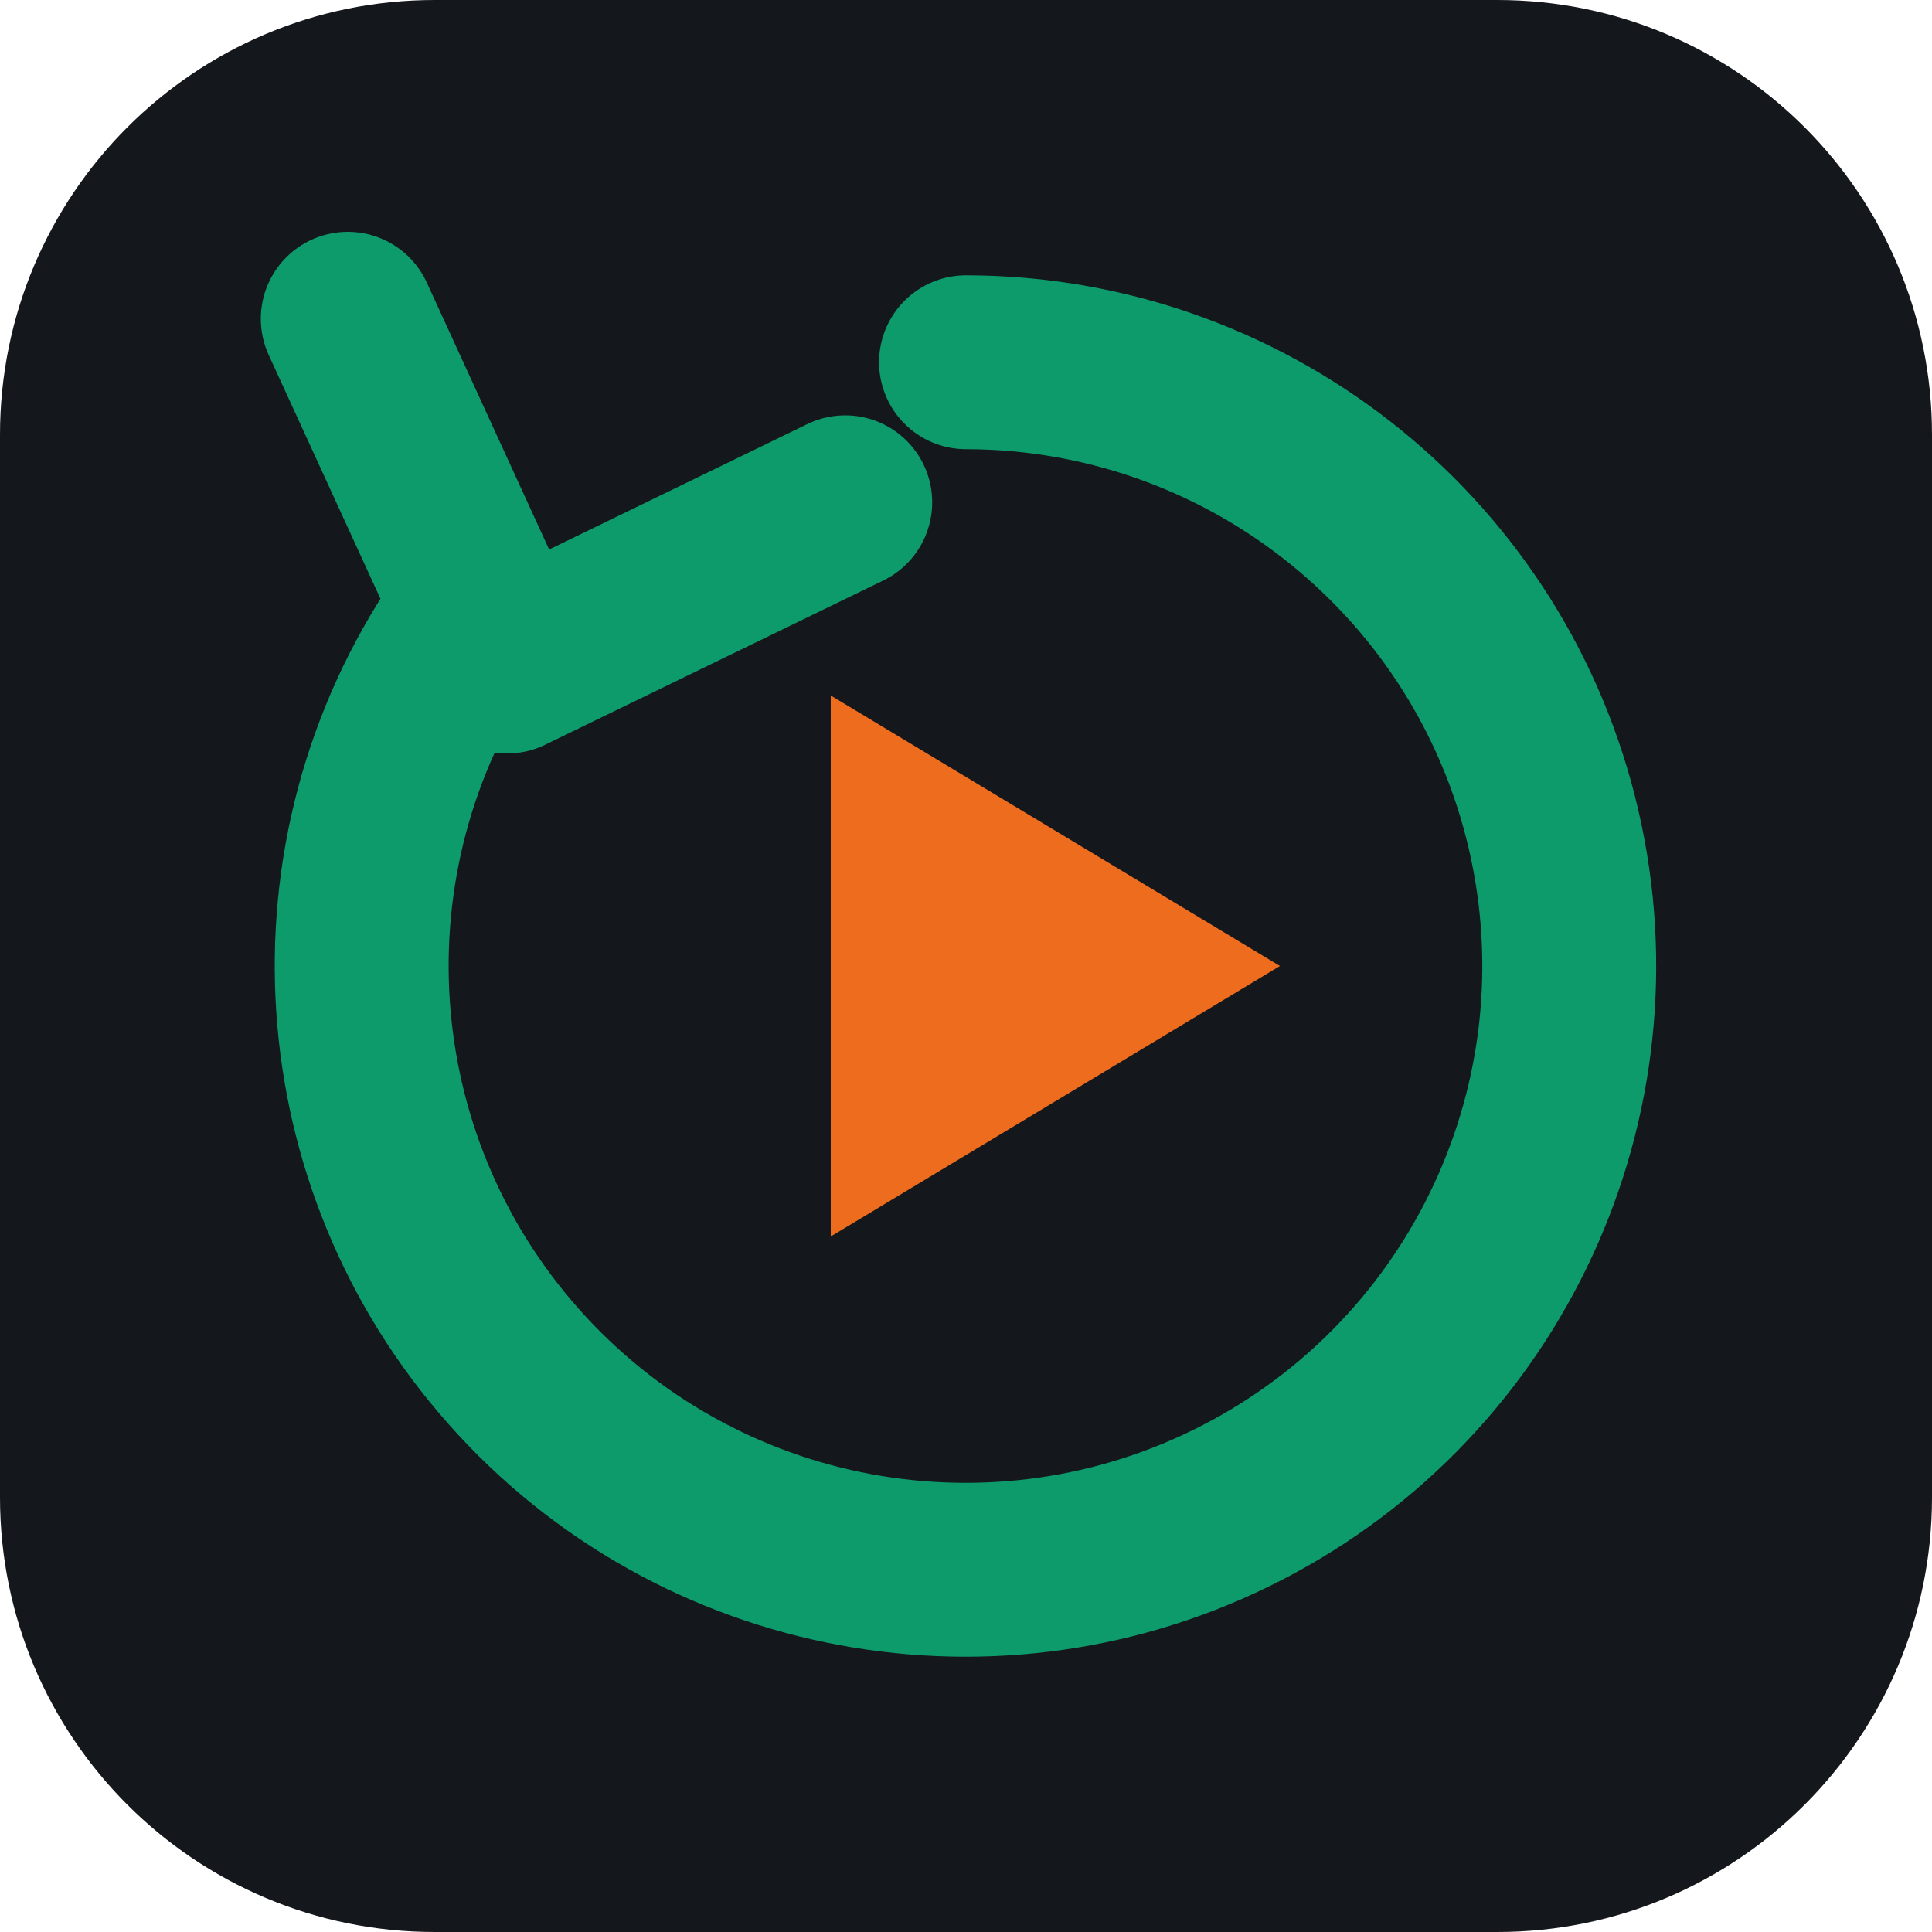
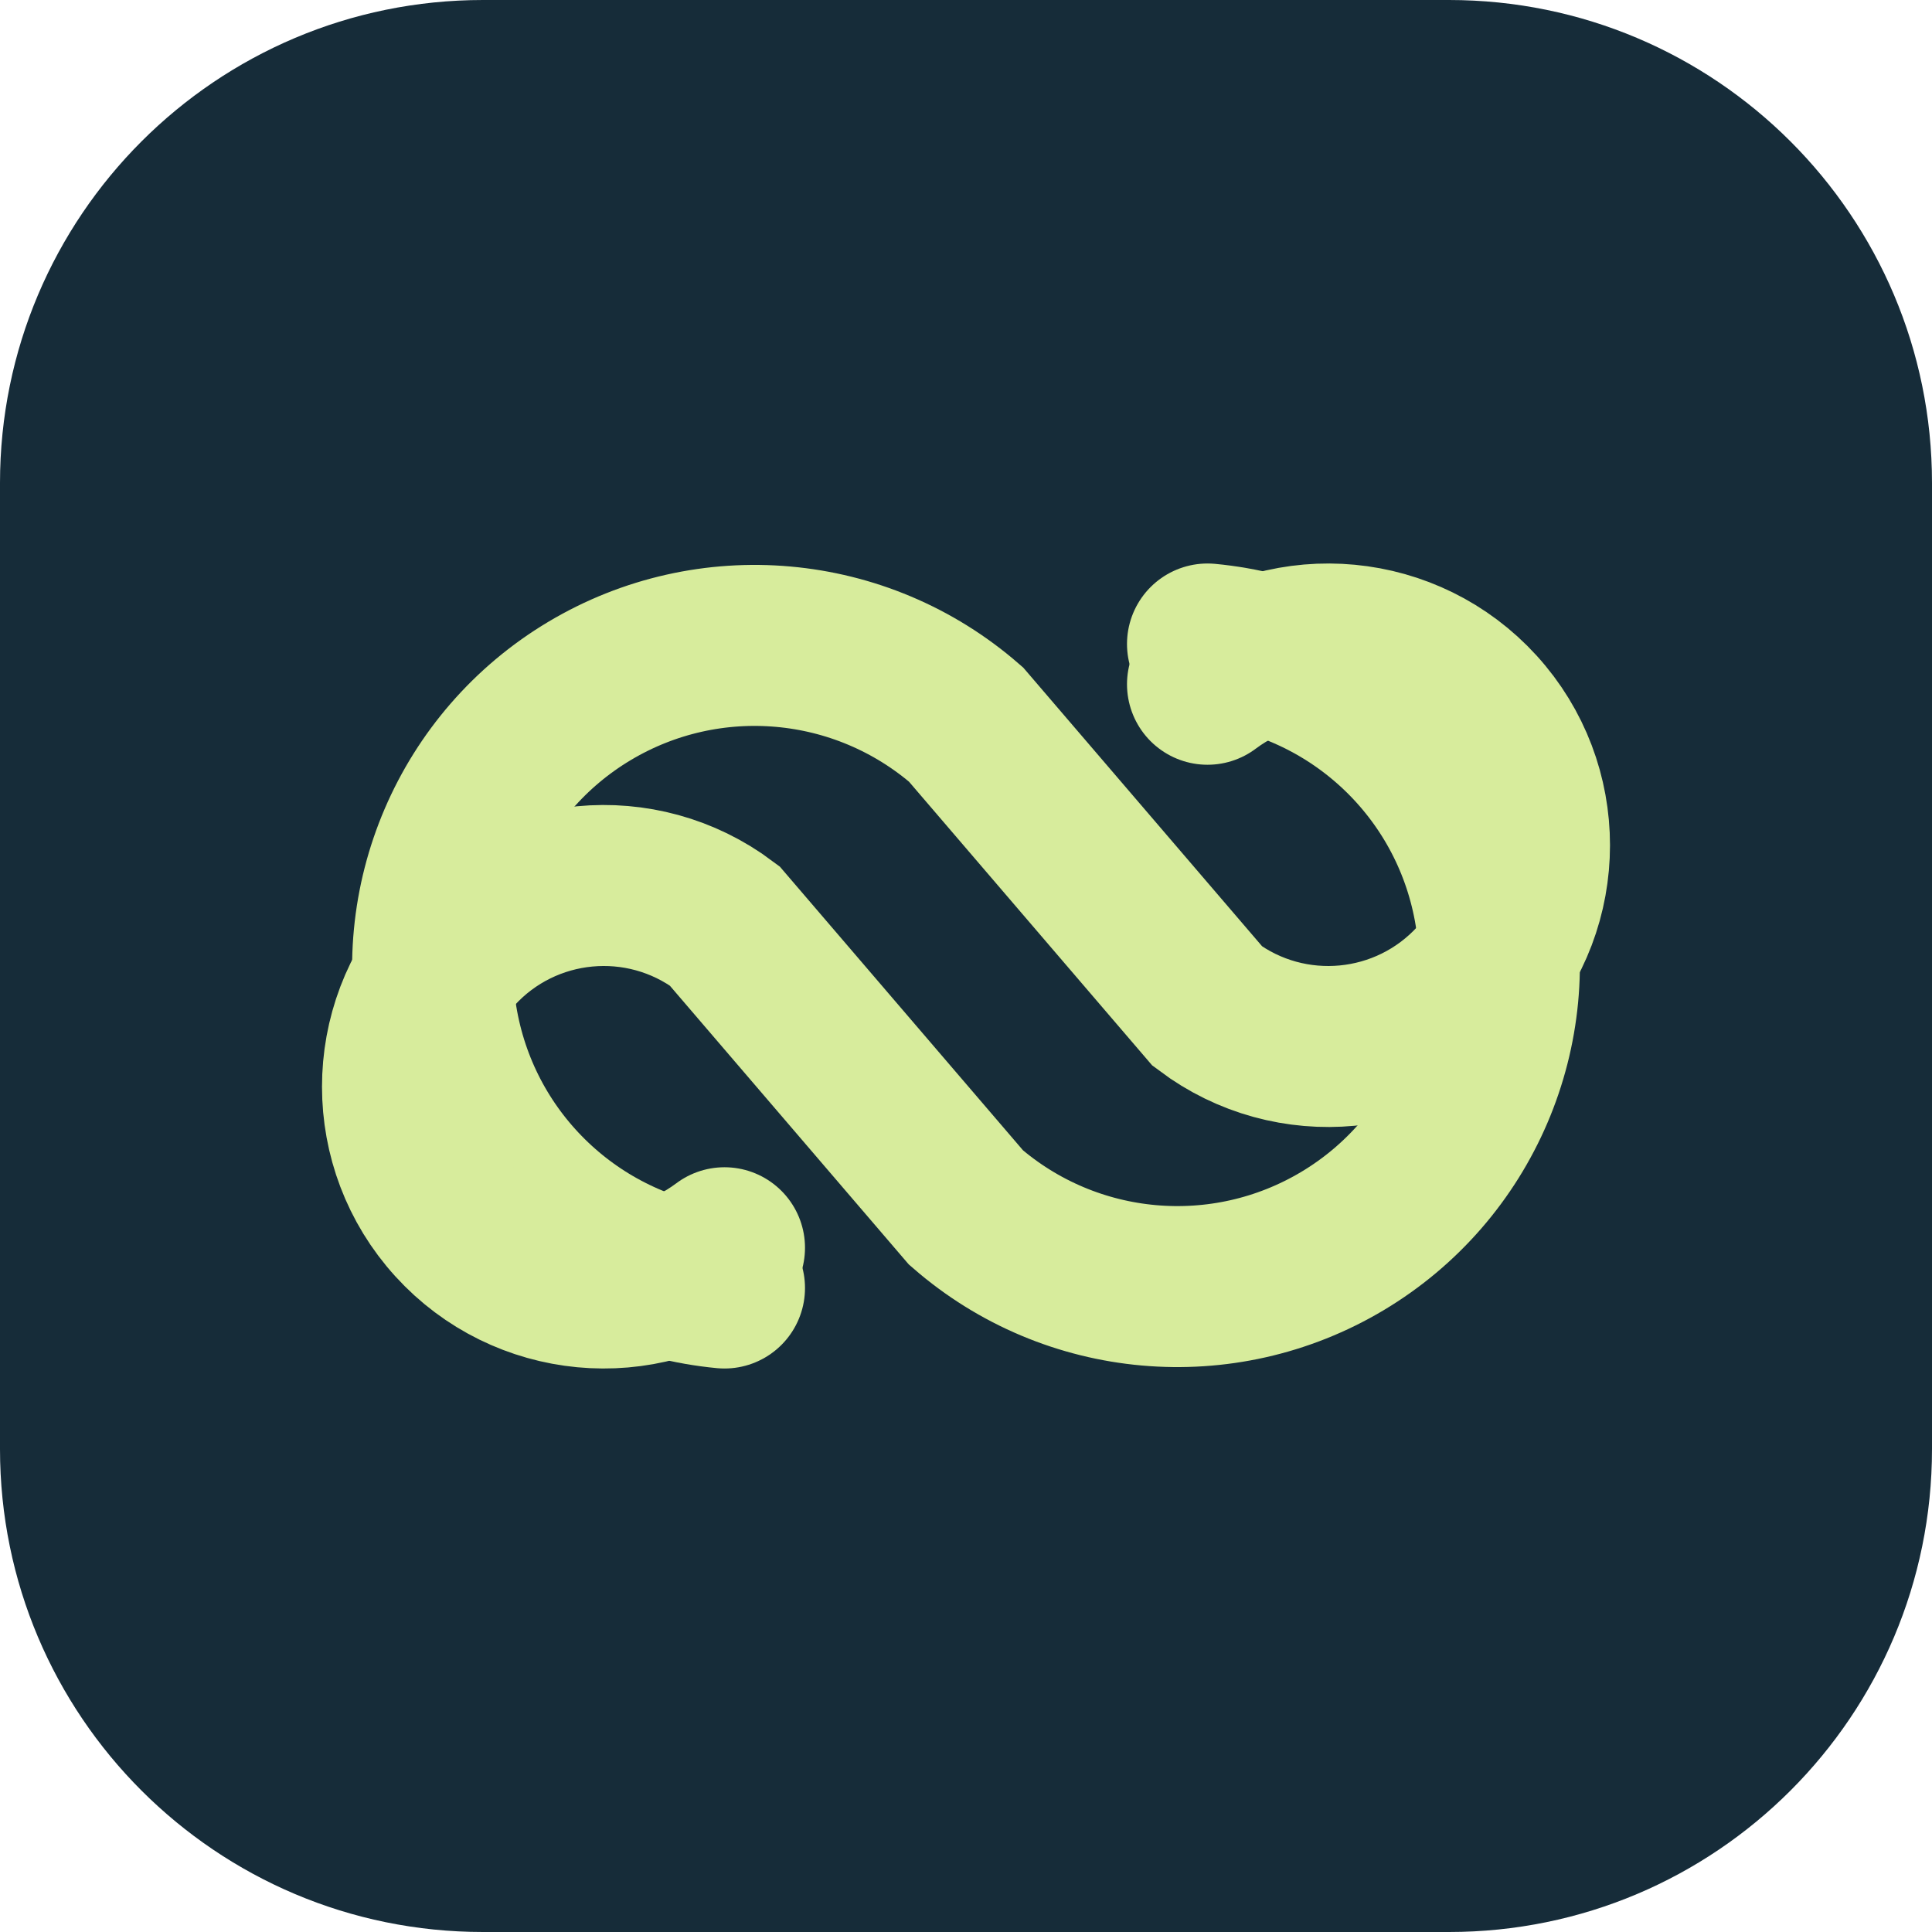
- <svg xmlns="http://www.w3.org/2000/svg" viewBox="0 0 40 40">
-   <rect width="40" height="40" rx="9" fill="#14171c" />
-   <path d="M20 7.5a12.5 12.5 0 1 1-10.5 5.7" fill="none" stroke="#0d9b6c" stroke-width="3.6" stroke-linecap="round" />
-   <path d="M7.2 6.6 L10.5 13.8 L17.5 10.4" fill="none" stroke="#0d9b6c" stroke-width="3.6" stroke-linecap="round" stroke-linejoin="round" />
-   <path d="M17.2 14.4 L26.5 20 L17.2 25.6 Z" fill="#ee6c1e" />
+ <svg xmlns="http://www.w3.org/2000/svg" viewBox="0 0 48 48">
+   <rect width="48" height="48" rx="12" fill="#162c39" />
+   <g transform="translate(6 6)" fill="none" stroke="#d7ec9c" stroke-width="4" stroke-linecap="round">
+     <path d="M12 26a8 8 0 1 1 6-14l6 7a5 5 0 1 0 0-8" />
+     <path d="M24 10a8 8 0 1 1-6 14l-6-7a5 5 0 1 0 0 8" />
+   </g>
</svg>
